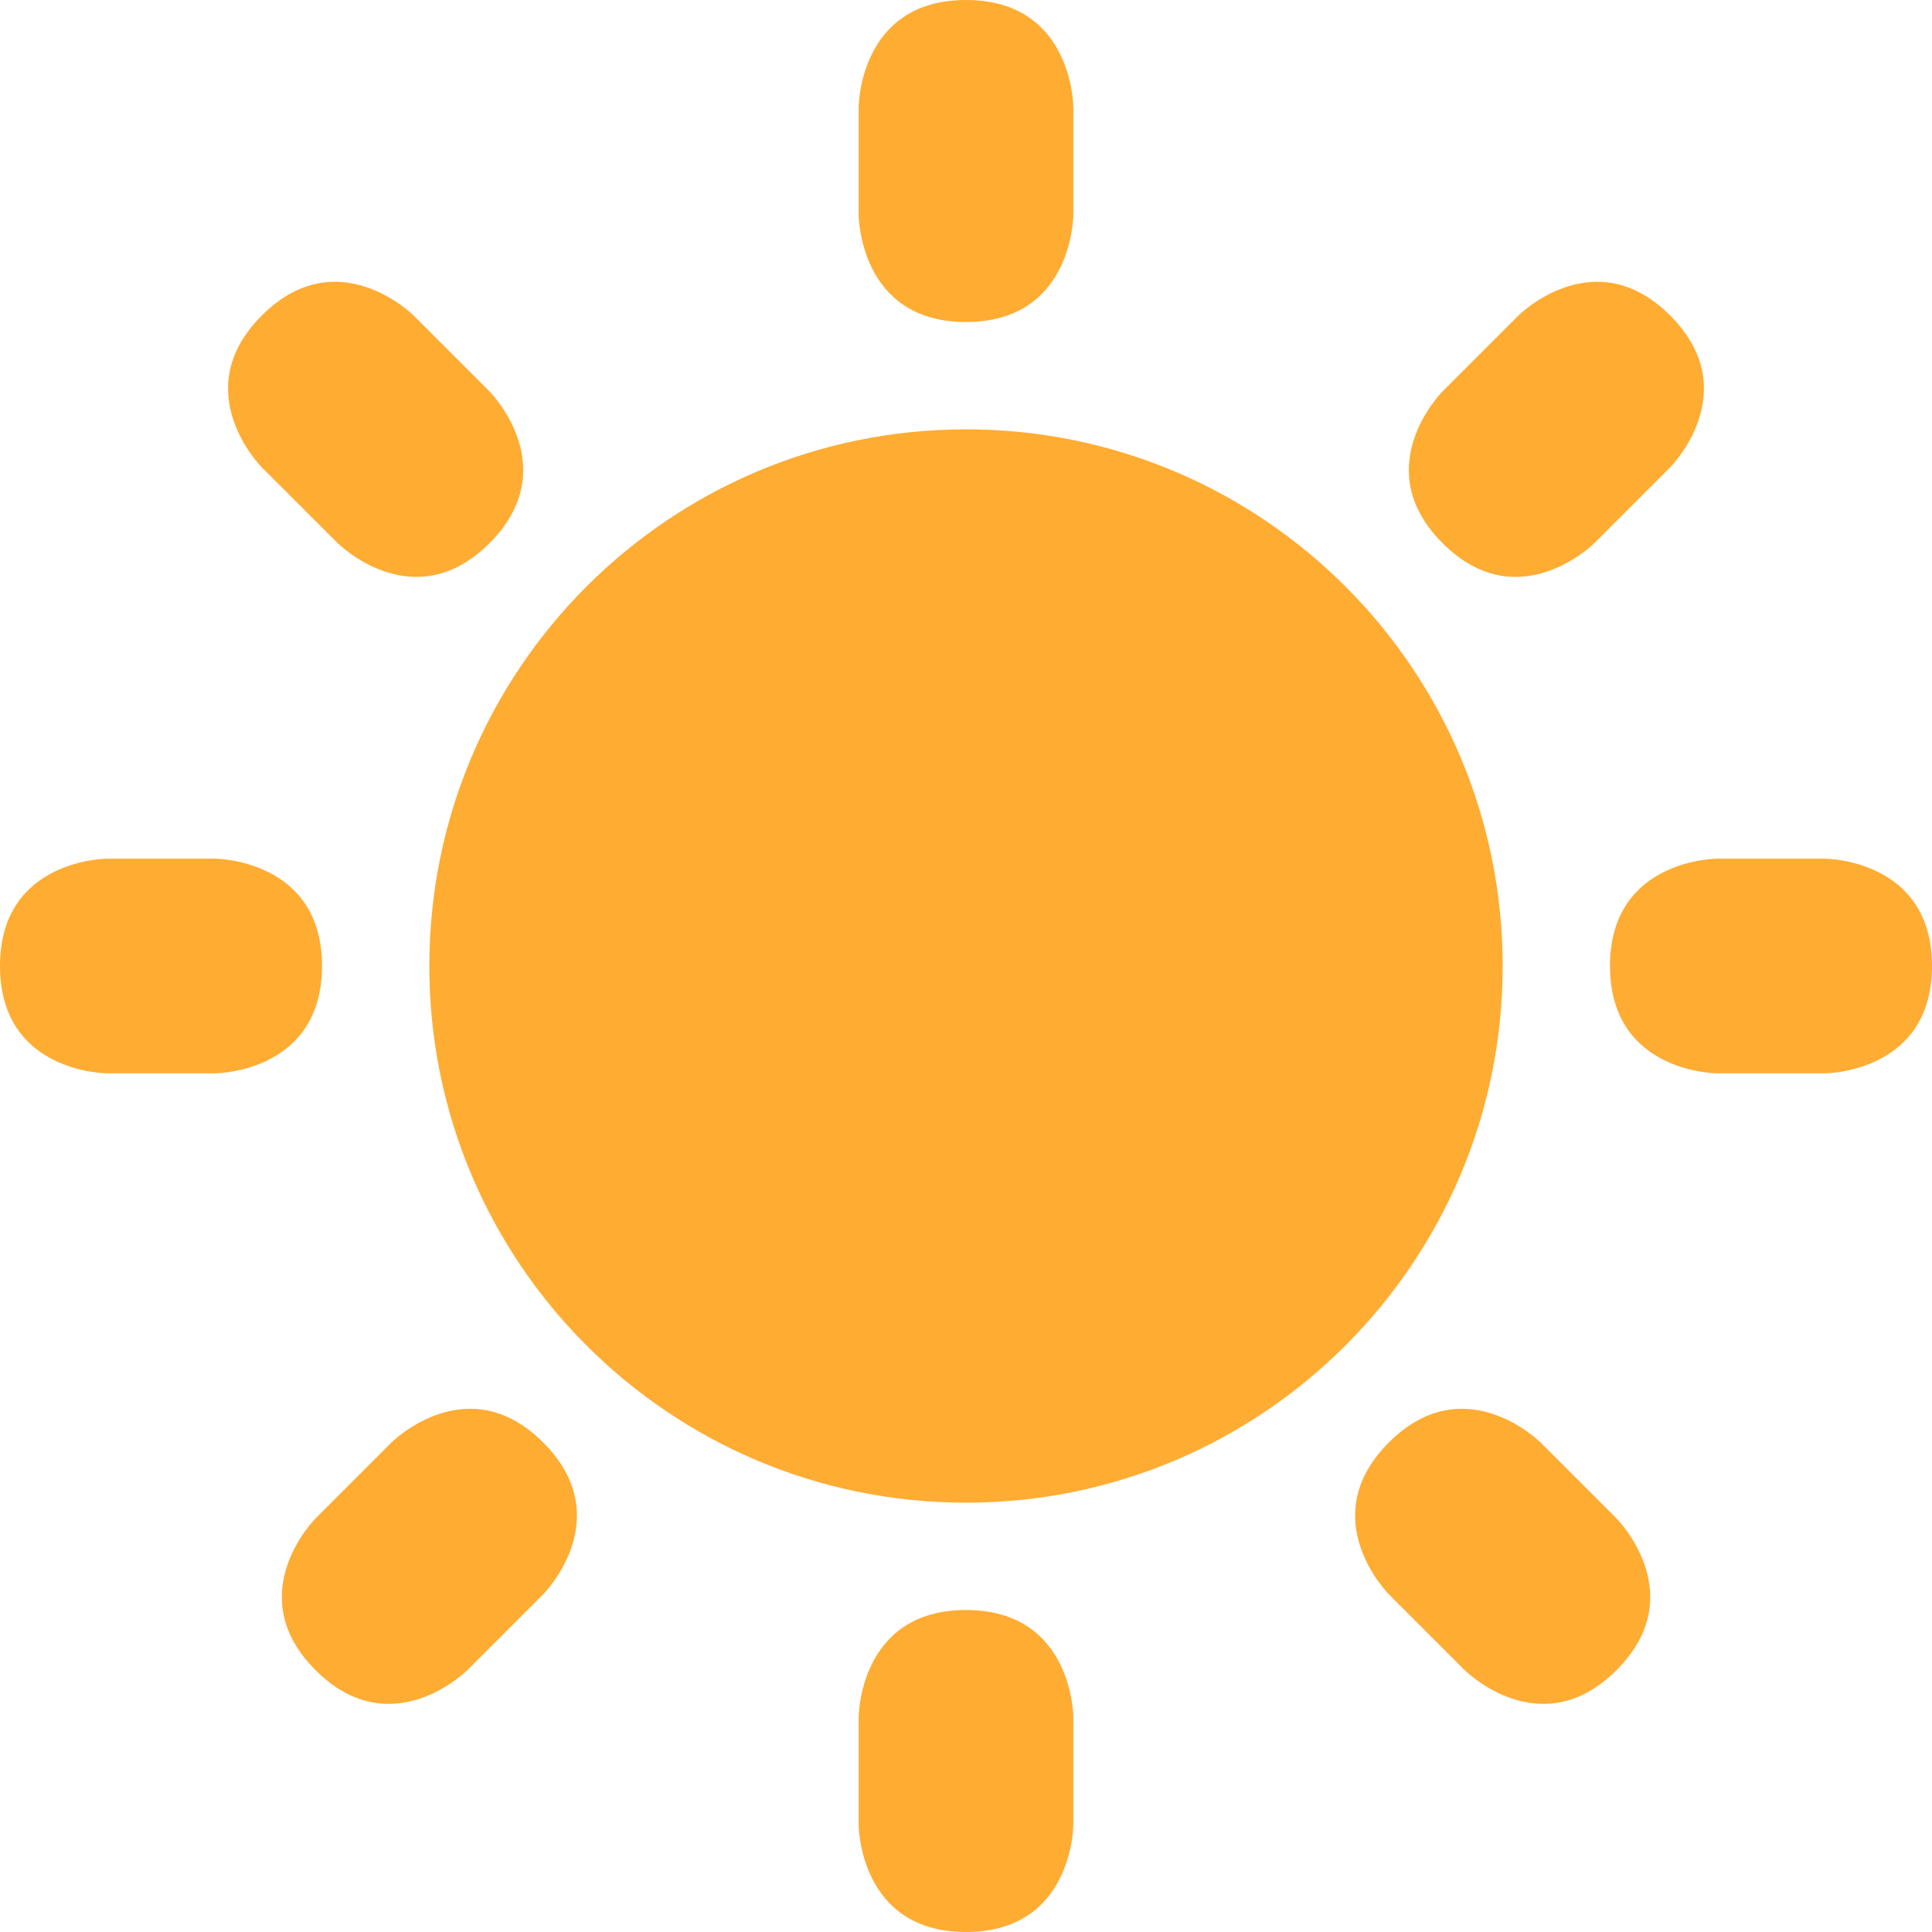
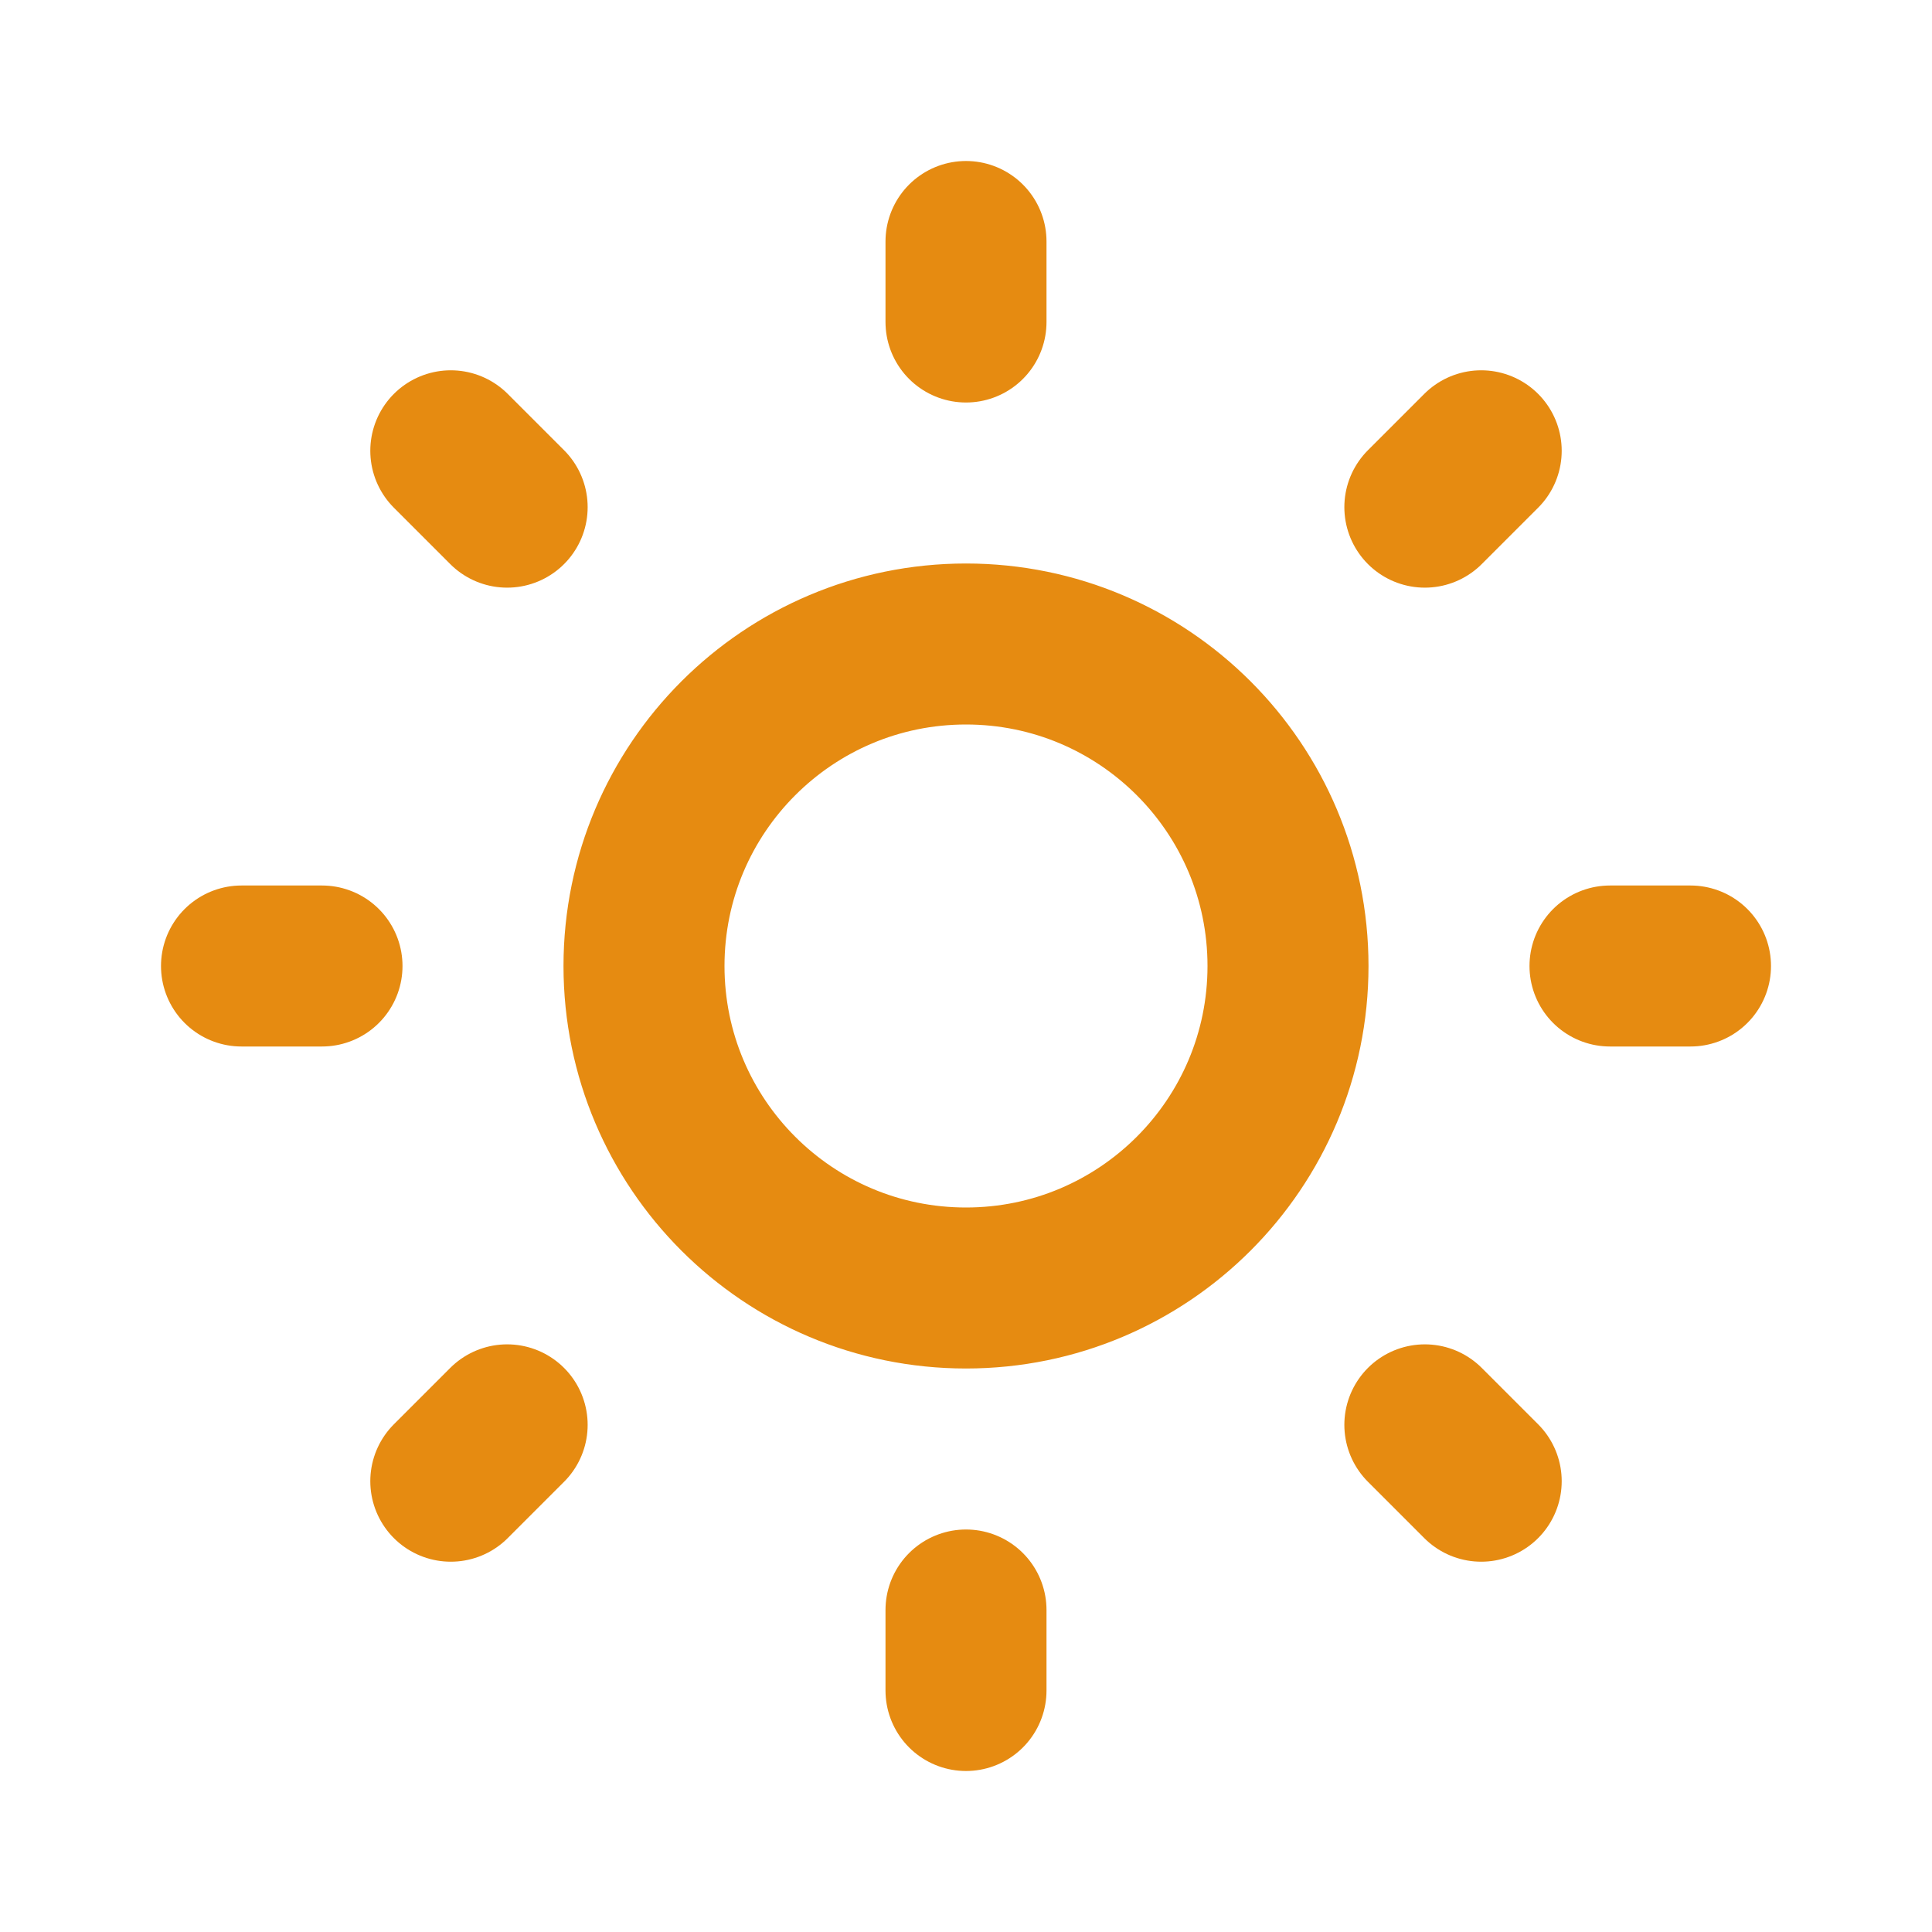
- <svg xmlns="http://www.w3.org/2000/svg" width="1em" height="1em" viewBox="0 0 36 36">
-   <path fill="#FFAC33" d="M16 2s0-2 2-2s2 2 2 2v2s0 2-2 2s-2-2-2-2V2zm18 14s2 0 2 2s-2 2-2 2h-2s-2 0-2-2s2-2 2-2h2zM4 16s2 0 2 2s-2 2-2 2H2s-2 0-2-2s2-2 2-2h2zm5.121-8.707s1.414 1.414 0 2.828s-2.828 0-2.828 0L4.878 8.708s-1.414-1.414 0-2.829c1.415-1.414 2.829 0 2.829 0l1.414 1.414zm21 21s1.414 1.414 0 2.828s-2.828 0-2.828 0l-1.414-1.414s-1.414-1.414 0-2.828s2.828 0 2.828 0l1.414 1.414zm-.413-18.172s-1.414 1.414-2.828 0s0-2.828 0-2.828l1.414-1.414s1.414-1.414 2.828 0s0 2.828 0 2.828l-1.414 1.414zm-21 21s-1.414 1.414-2.828 0s0-2.828 0-2.828l1.414-1.414s1.414-1.414 2.828 0s0 2.828 0 2.828l-1.414 1.414zM16 32s0-2 2-2s2 2 2 2v2s0 2-2 2s-2-2-2-2v-2z" />
-   <circle cx="18" cy="18" r="10" fill="#FFAC33" />
+ <svg xmlns="http://www.w3.org/2000/svg" width="1em" height="1em" viewBox="0 0 24 24">
+   <path fill="none" stroke="#e68b11" stroke-linecap="round" stroke-linejoin="round" stroke-width="2" d="M8 12a4 4 0 1 0 8 0a4 4 0 1 0-8 0m-5 0h1m8-9v1m8 8h1m-9 8v1M5.6 5.6l.7.7m12.1-.7l-.7.7m0 11.4l.7.7m-12.1-.7l-.7.7" />
</svg>
